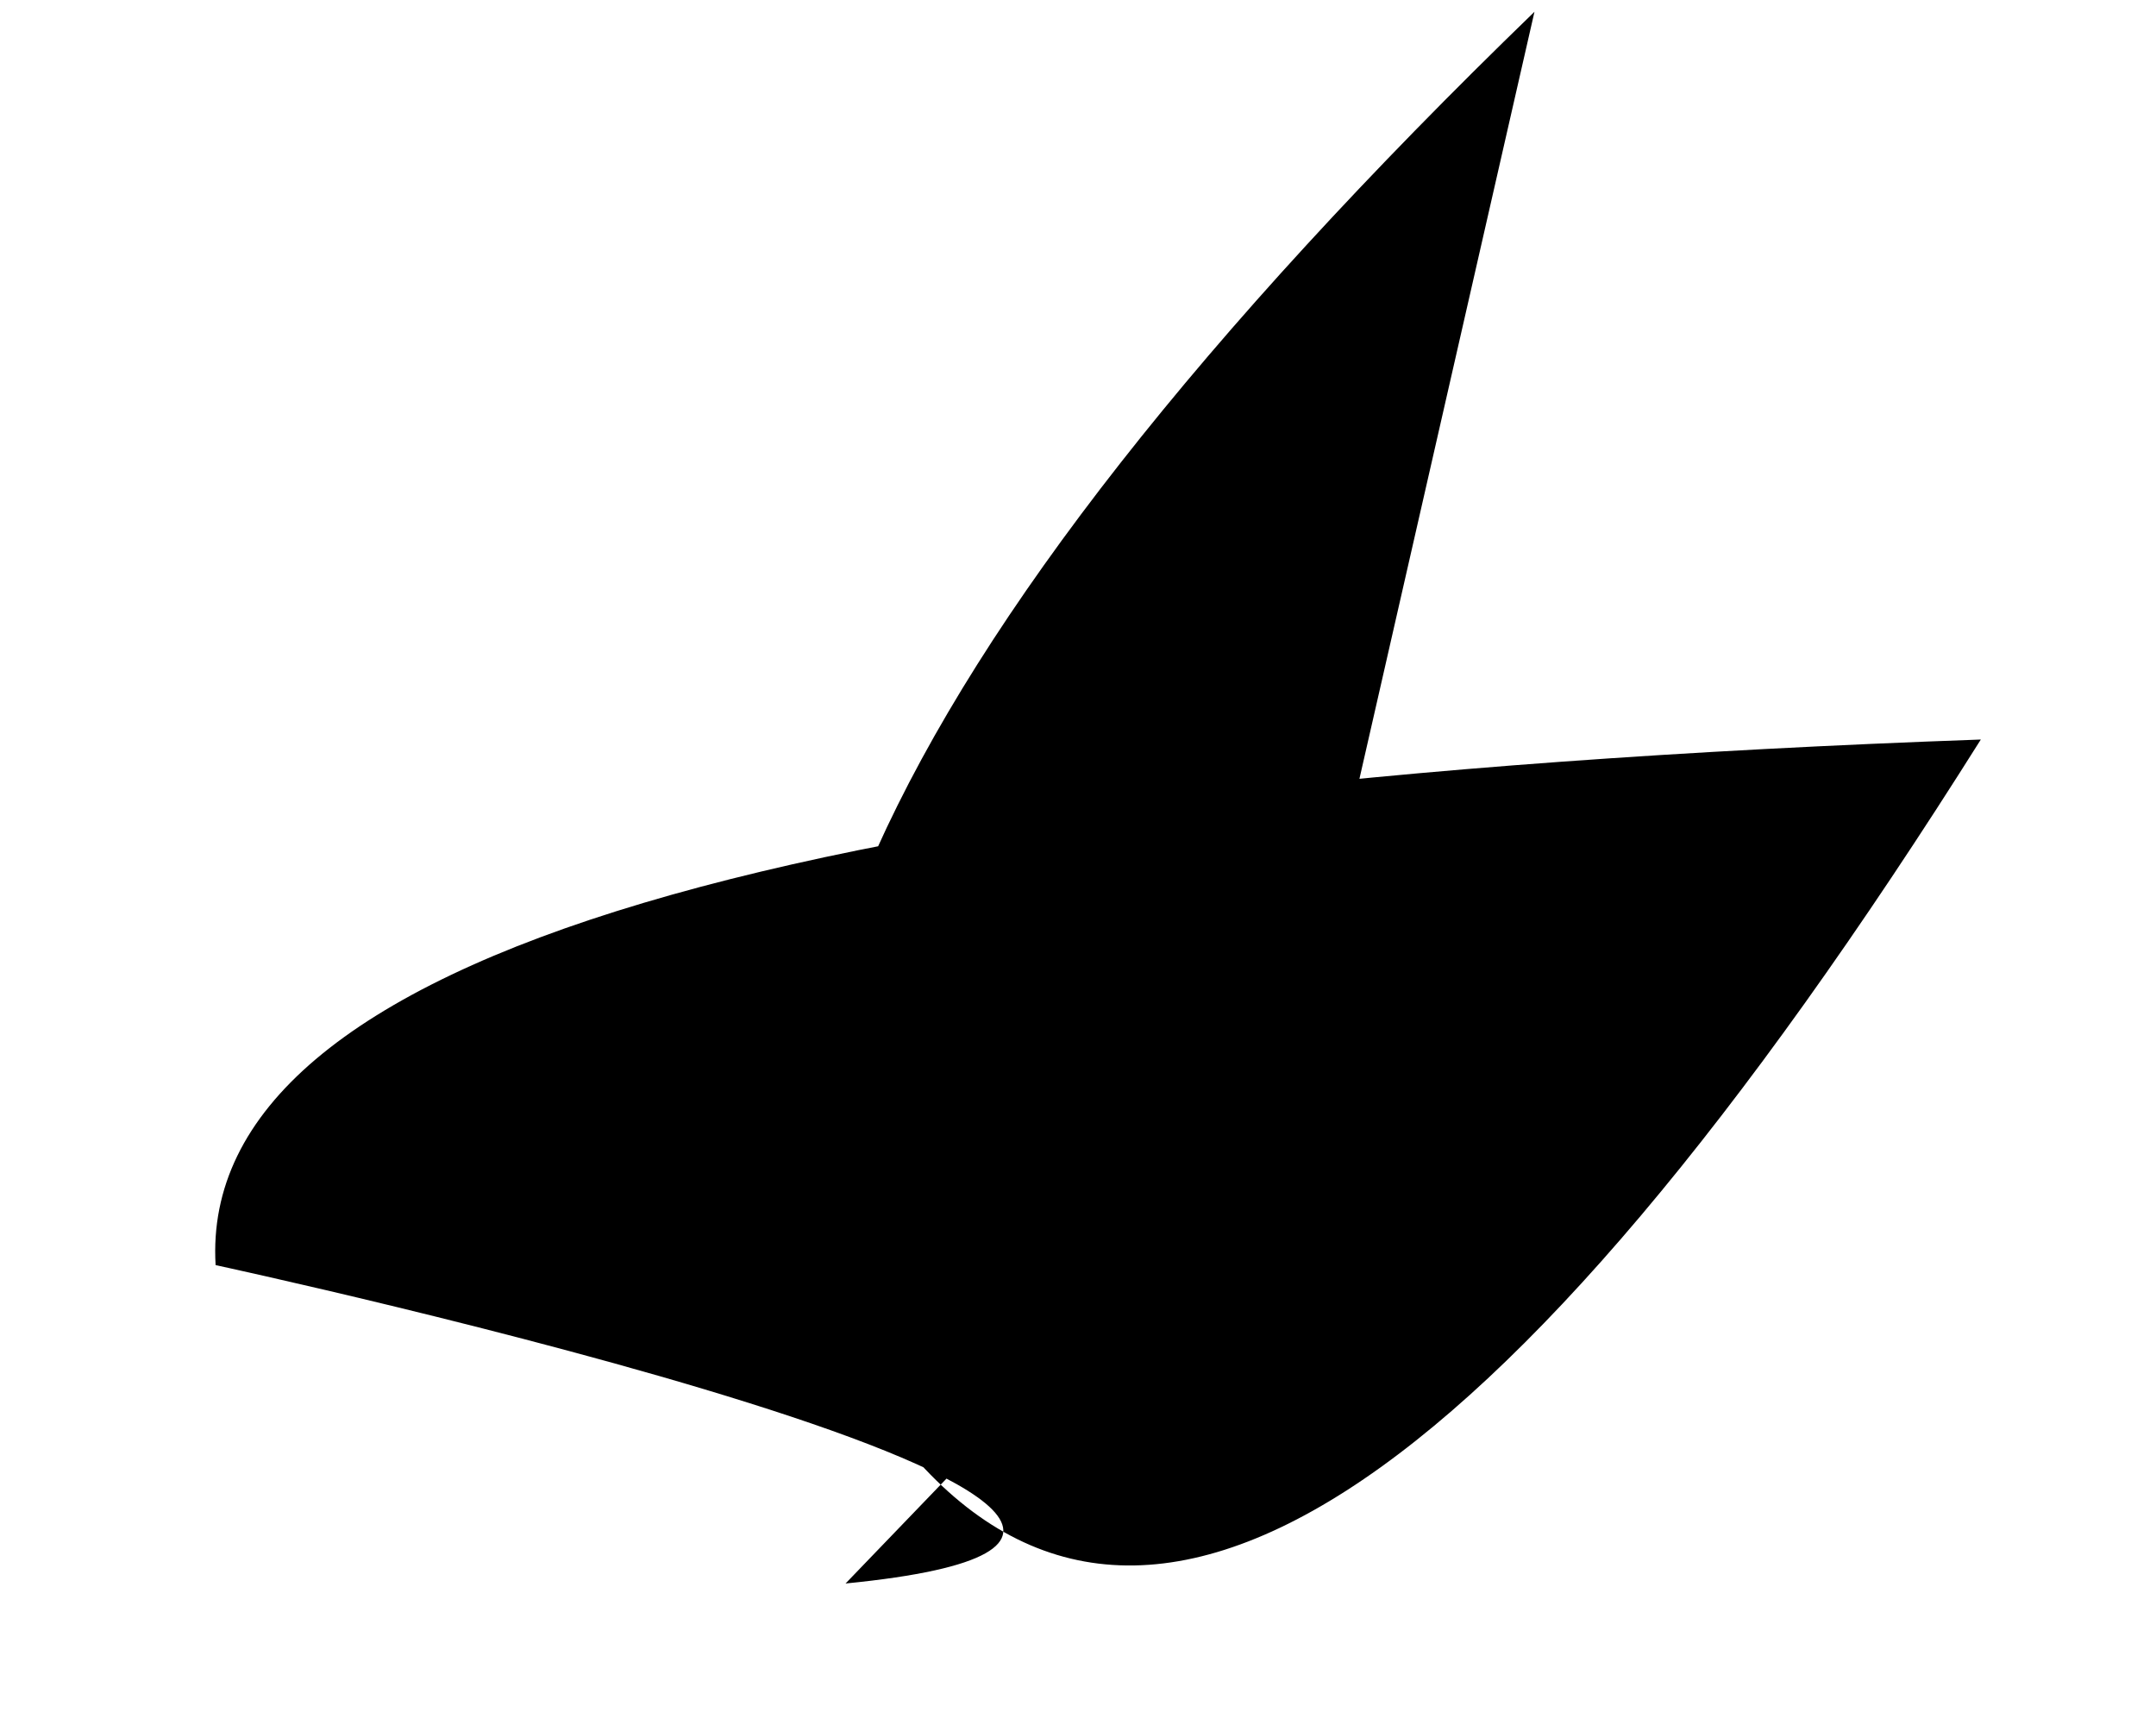
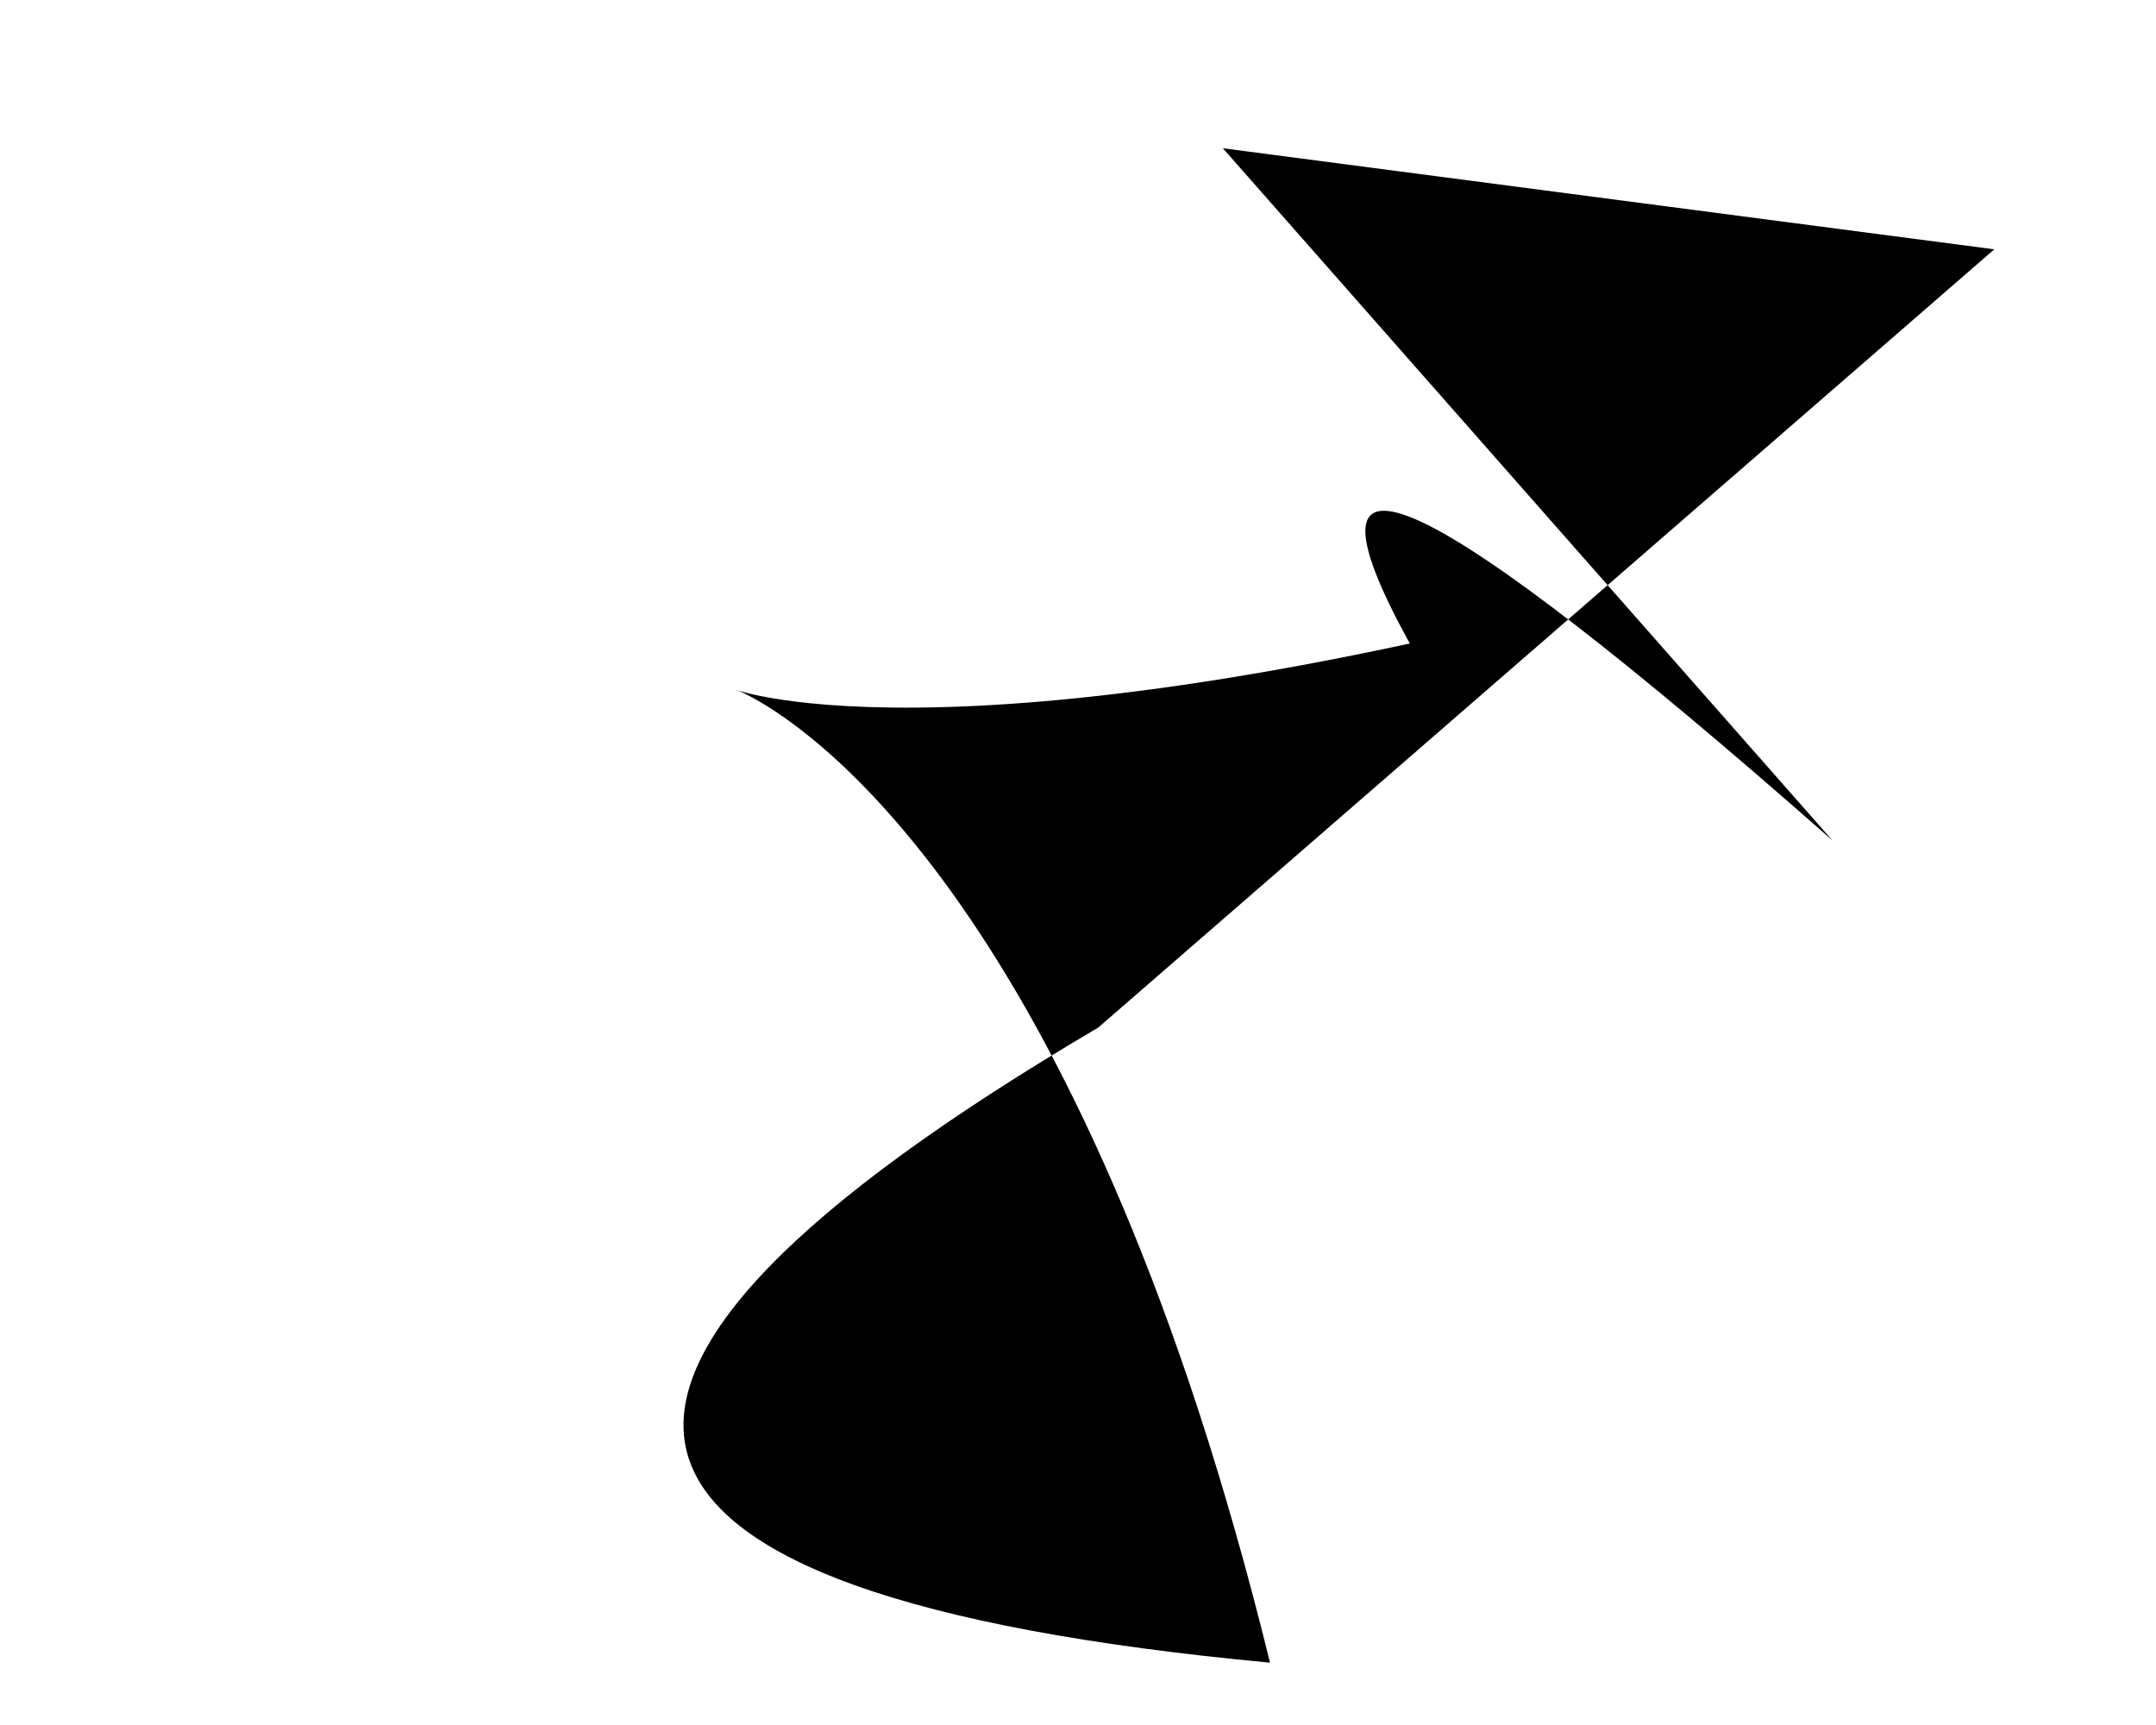
<svg xmlns="http://www.w3.org/2000/svg" baseProfile="tiny" height="1024" version="1.2" width="1280">
  <defs />
-   <path d="M 759 673 L 911 7 Q 319 580 532 852 T 1176 439 Q 112 477 128 751 S 847 906 502 940" />
+   <path d="M 726 88 L 1184 148 L 652 610 Q 113 927 754 987 C 539 112 122 536 837 382 Q 725 179 1088 499" />
</svg>
